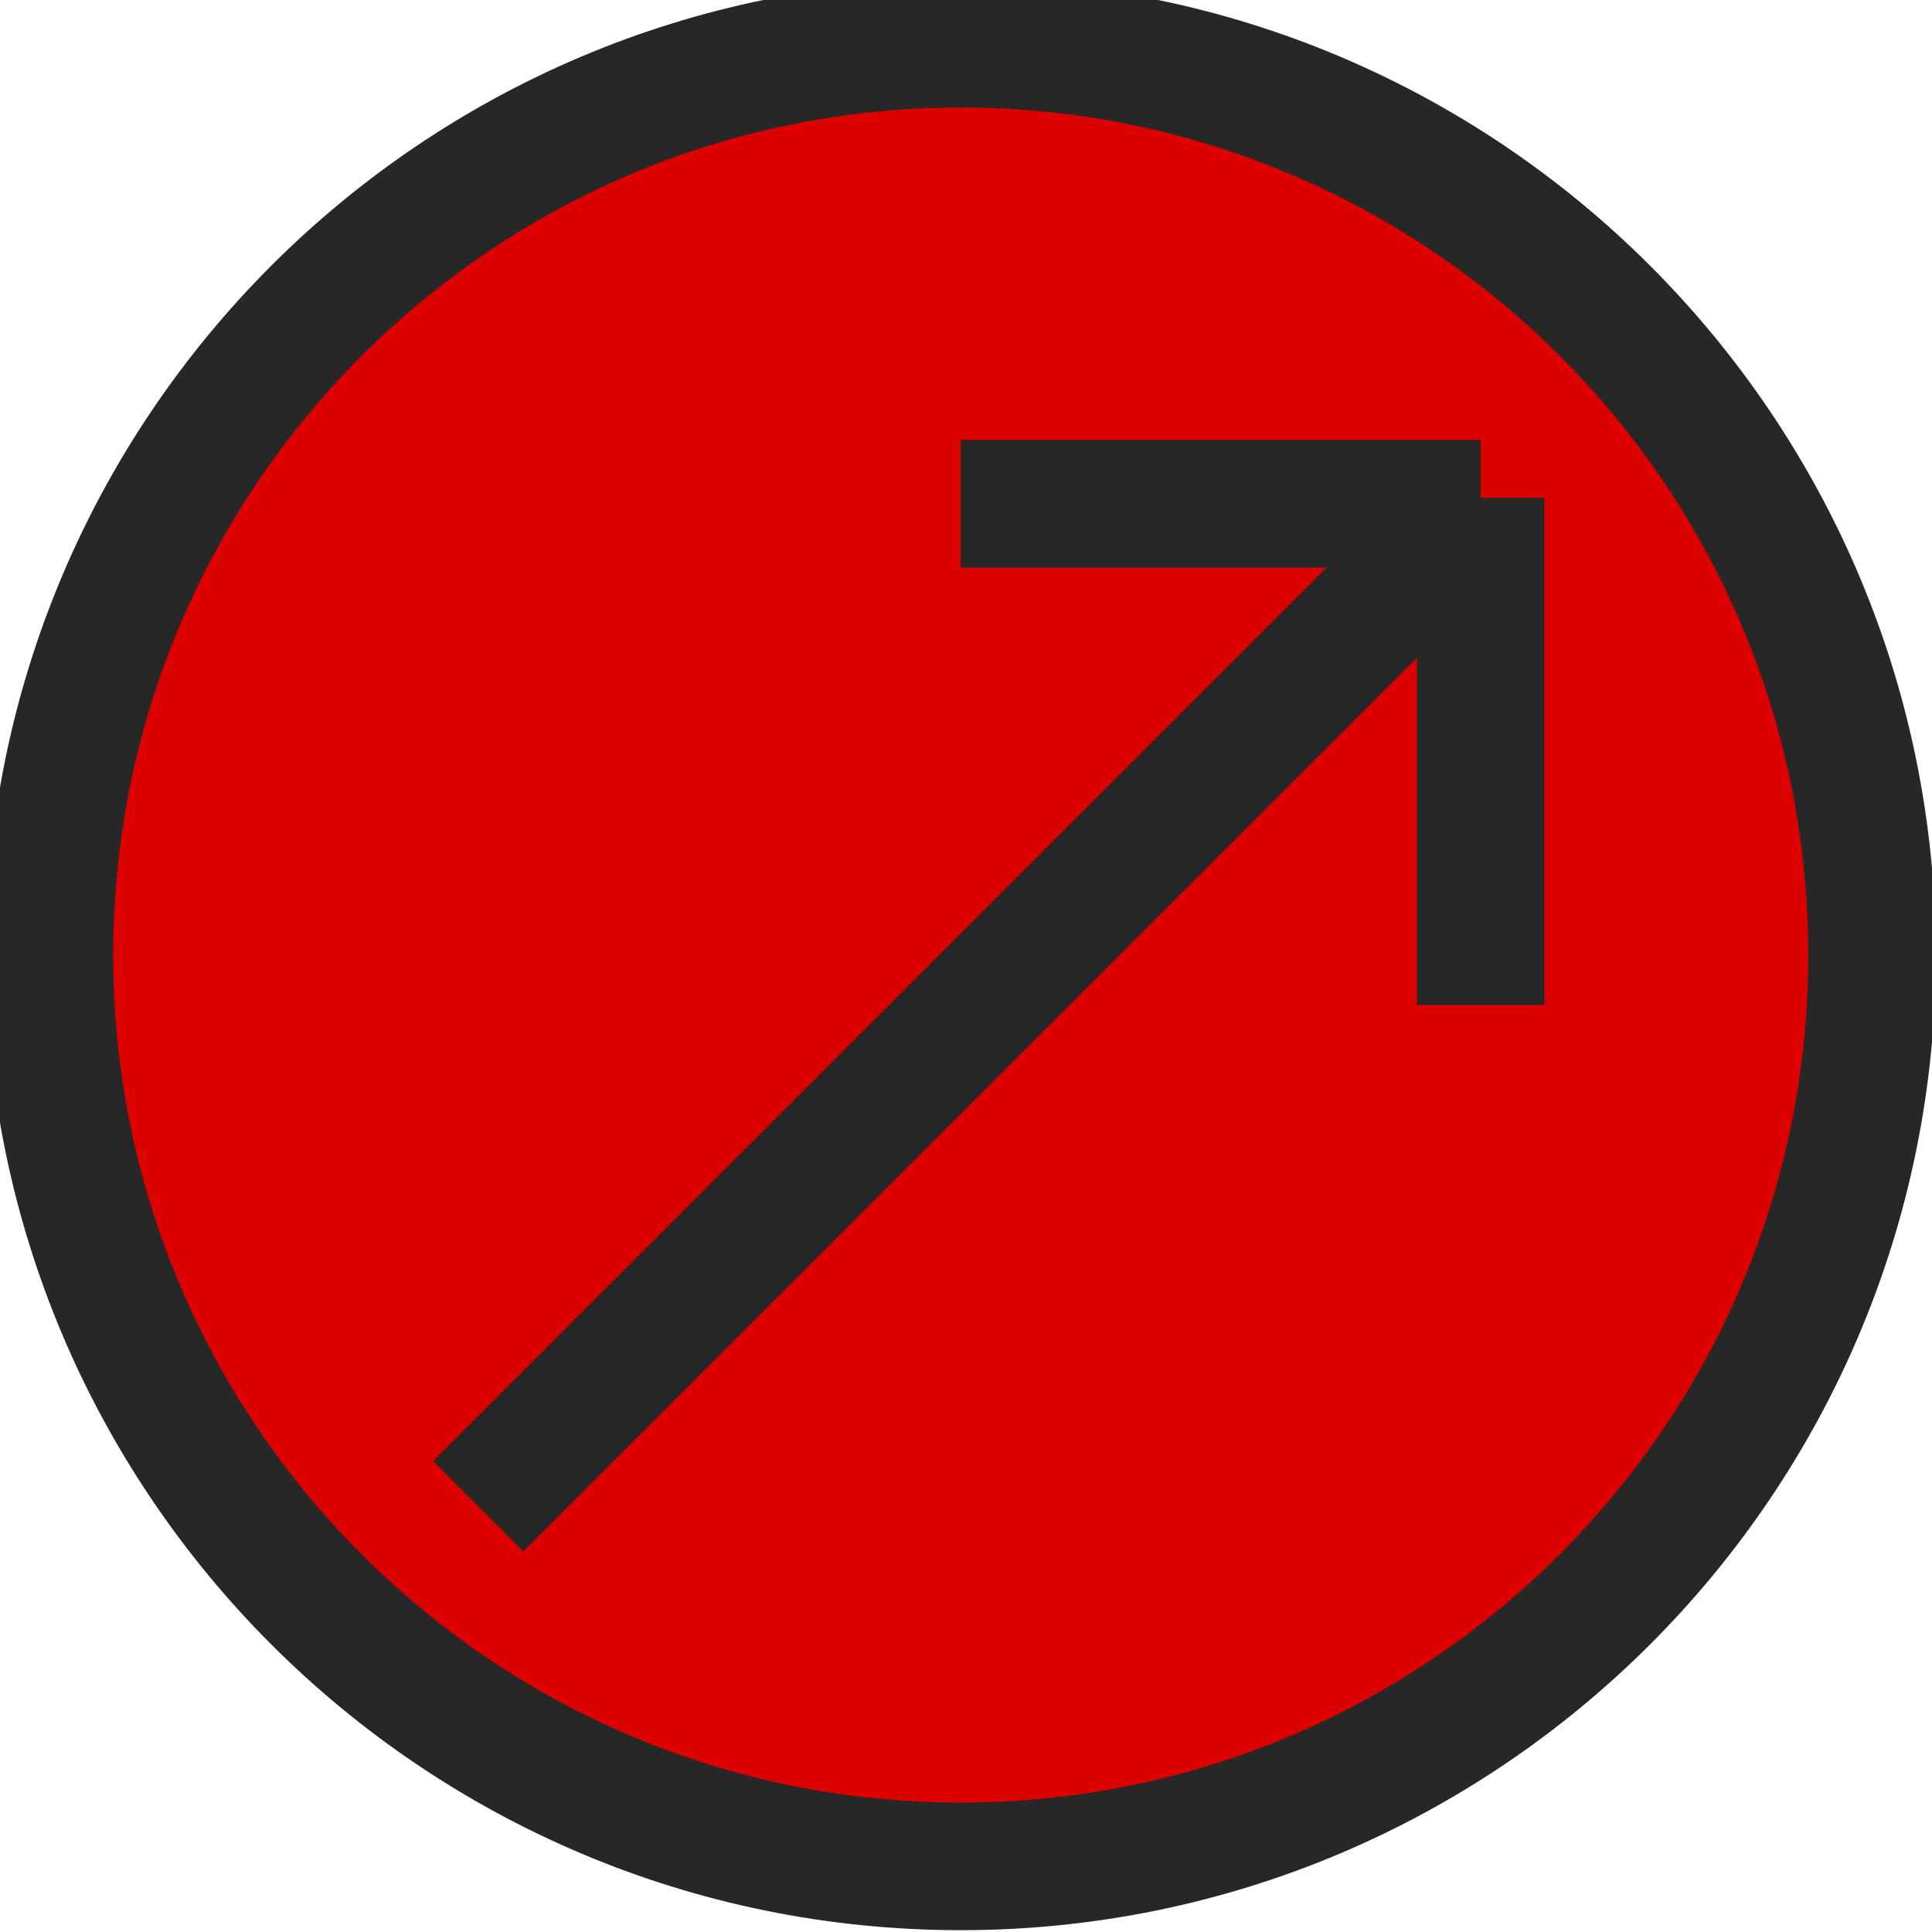
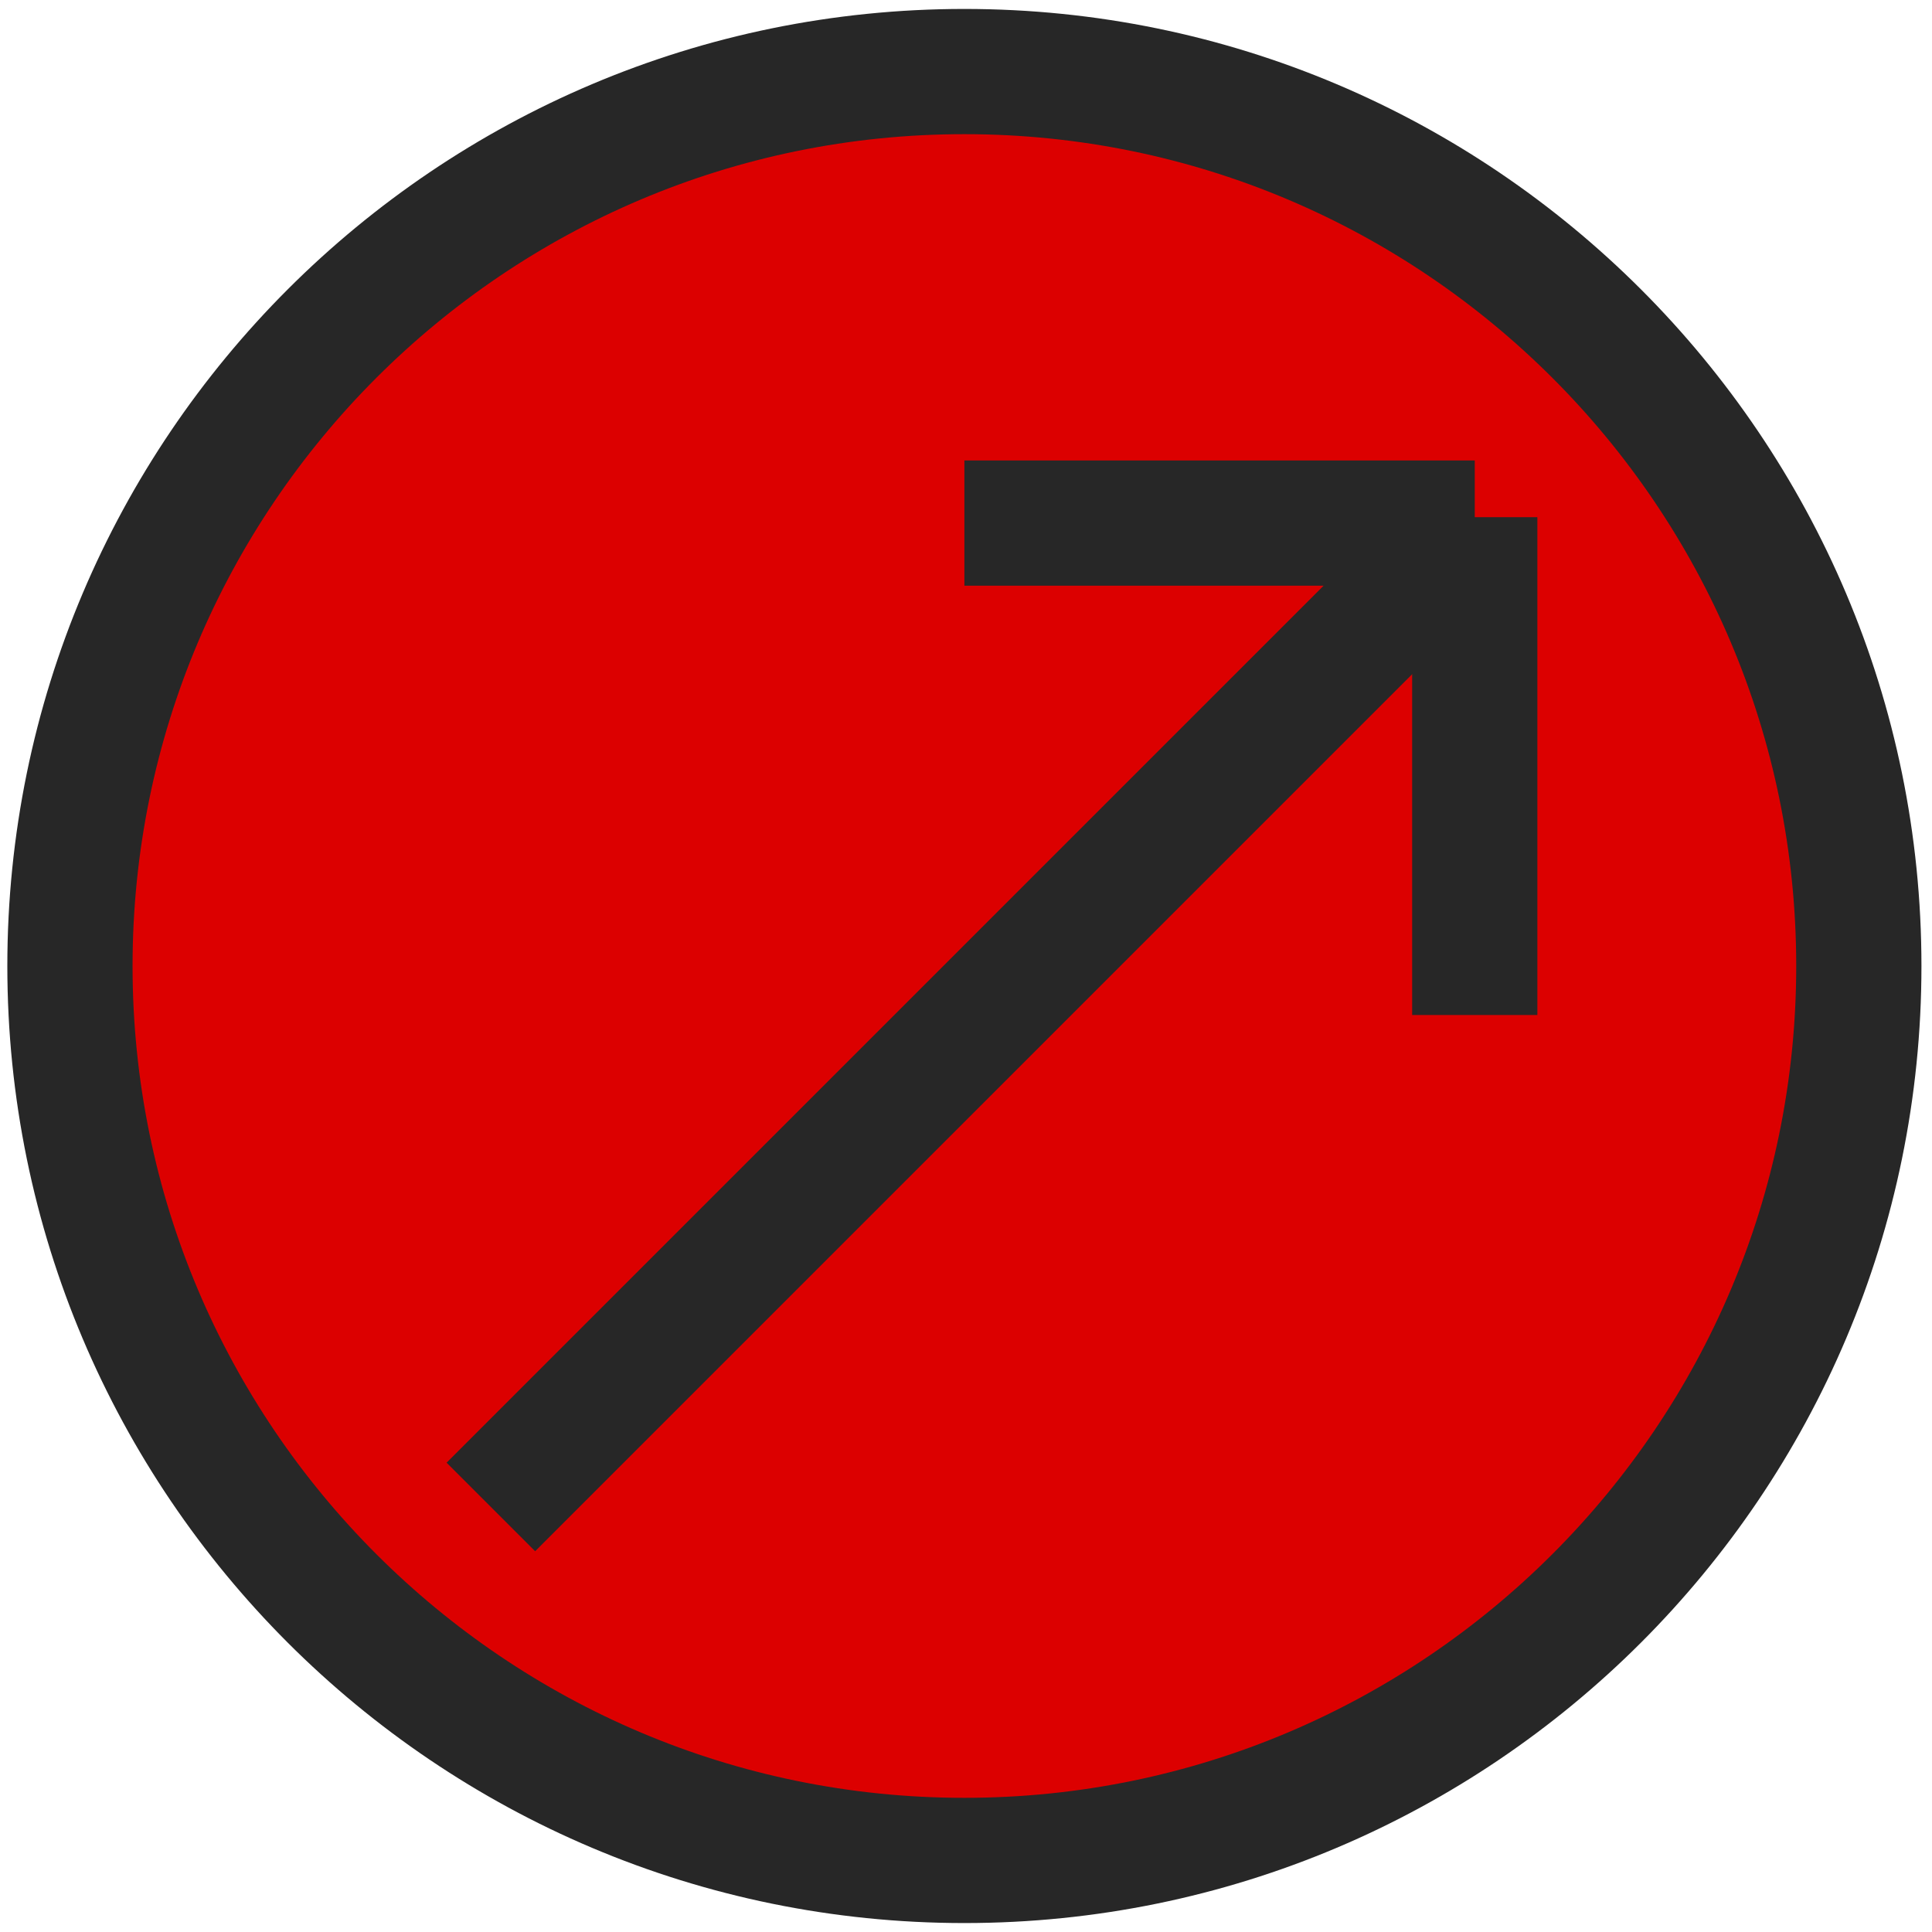
- <svg xmlns="http://www.w3.org/2000/svg" xmlns:xlink="http://www.w3.org/1999/xlink" version="1.1" preserveAspectRatio="xMidYMid meet" width="106" height="106">
+ <svg xmlns="http://www.w3.org/2000/svg" xmlns:xlink="http://www.w3.org/1999/xlink" width="108" height="108" preserveAspectRatio="xMidYMid meet">
  <defs>
-     <path d="M102.71 52.4C102.71 80 80.3 102.4 52.71 102.4C25.11 102.4 2.71 80 2.71 52.4C2.71 24.8 25.11 2.4 52.71 2.4C80.3 2.4 102.71 24.8 102.71 52.4Z" id="b1HNFvfxG" />
-     <path d="M81.24 27.64L26.24 82.64" id="btPE1pQRH" />
-     <path d="M52.71 27.64L81.24 27.64L52.71 27.64Z" id="b5jMzf6XZv" />
-     <path d="M81.24 55.14L81.24 27.31L81.24 55.14Z" id="euUmlamZV" />
-     <path d="" id="aBY6BOaZ0" />
+     <path id="b1HNFvfxG" d="m102.71,52.4c0,27.6 -22.41,50 -50,50c-27.6,0 -50,-22.4 -50,-50c0,-27.6 22.4,-50 50,-50c27.59,0 50,22.4 50,50z" />
+     <path id="btPE1pQRH" d="m81.24,27.64l-55,55" />
+     <path id="b5jMzf6XZv" d="m52.71,27.64l28.53,0l-28.53,0z" />
+     <path id="euUmlamZV" d="m81.24,55.14l0,-27.83l0,27.83z" />
+     <path id="aBY6BOaZ0" />
  </defs>
  <g>
-     <g>
-       <g>
-         <use xlink:href="#b1HNFvfxG" opacity="1" fill="#dc0000" fill-opacity="1" />
-         <g>
-           <use xlink:href="#b1HNFvfxG" opacity="1" fill-opacity="0" stroke="#272727" stroke-width="7" stroke-opacity="1" />
+     <rect fill="none" id="canvas_background" height="110" width="110" y="-1" x="-1" />
+   </g>
+   <g>
+     <g id="svg_1">
+       <g id="svg_2">
+         <g id="svg_3">
+           <use x="1.2" y="1.6" id="svg_4" fill="#dc0000" xlink:href="#b1HNFvfxG" />
+           <g id="svg_5">
+             <use x="1.2" y="1.6" id="svg_6" stroke-width="7" stroke="#272727" fill-opacity="0" xlink:href="#b1HNFvfxG" />
+           </g>
        </g>
-       </g>
-       <g>
-         <g>
-           <use xlink:href="#btPE1pQRH" opacity="1" fill-opacity="0" stroke="#272727" stroke-width="7" stroke-opacity="1" />
+         <g id="svg_7">
+           <g id="svg_8">
+             <use x="1.2" y="1.6" id="svg_9" stroke-width="7" stroke="#272727" fill-opacity="0" xlink:href="#btPE1pQRH" />
+           </g>
        </g>
-       </g>
-       <g>
-         <g>
-           <use xlink:href="#b5jMzf6XZv" opacity="1" fill-opacity="0" stroke="#272727" stroke-width="7" stroke-opacity="1" />
+         <g id="svg_10">
+           <g id="svg_11">
+             <use x="1.2" y="1.6" id="svg_12" stroke-width="7" stroke="#272727" fill-opacity="0" xlink:href="#b5jMzf6XZv" />
+           </g>
        </g>
-       </g>
-       <g>
-         <g>
-           <use xlink:href="#euUmlamZV" opacity="1" fill-opacity="0" stroke="#272727" stroke-width="7" stroke-opacity="1" />
+         <g id="svg_13">
+           <g id="svg_14">
+             <use x="1.2" y="1.6" id="svg_15" stroke-width="7" stroke="#272727" fill-opacity="0" xlink:href="#euUmlamZV" />
+           </g>
        </g>
-       </g>
-       <g>
-         <g>
-           <use xlink:href="#aBY6BOaZ0" opacity="1" fill-opacity="0" stroke="#272727" stroke-width="5" stroke-opacity="1" />
+         <g id="svg_16">
+           <g id="svg_17">
+             <use x="1.2" y="1.6" id="svg_18" stroke-width="5" stroke="#272727" fill-opacity="0" xlink:href="#aBY6BOaZ0" />
+           </g>
        </g>
      </g>
    </g>
  </g>
</svg>
